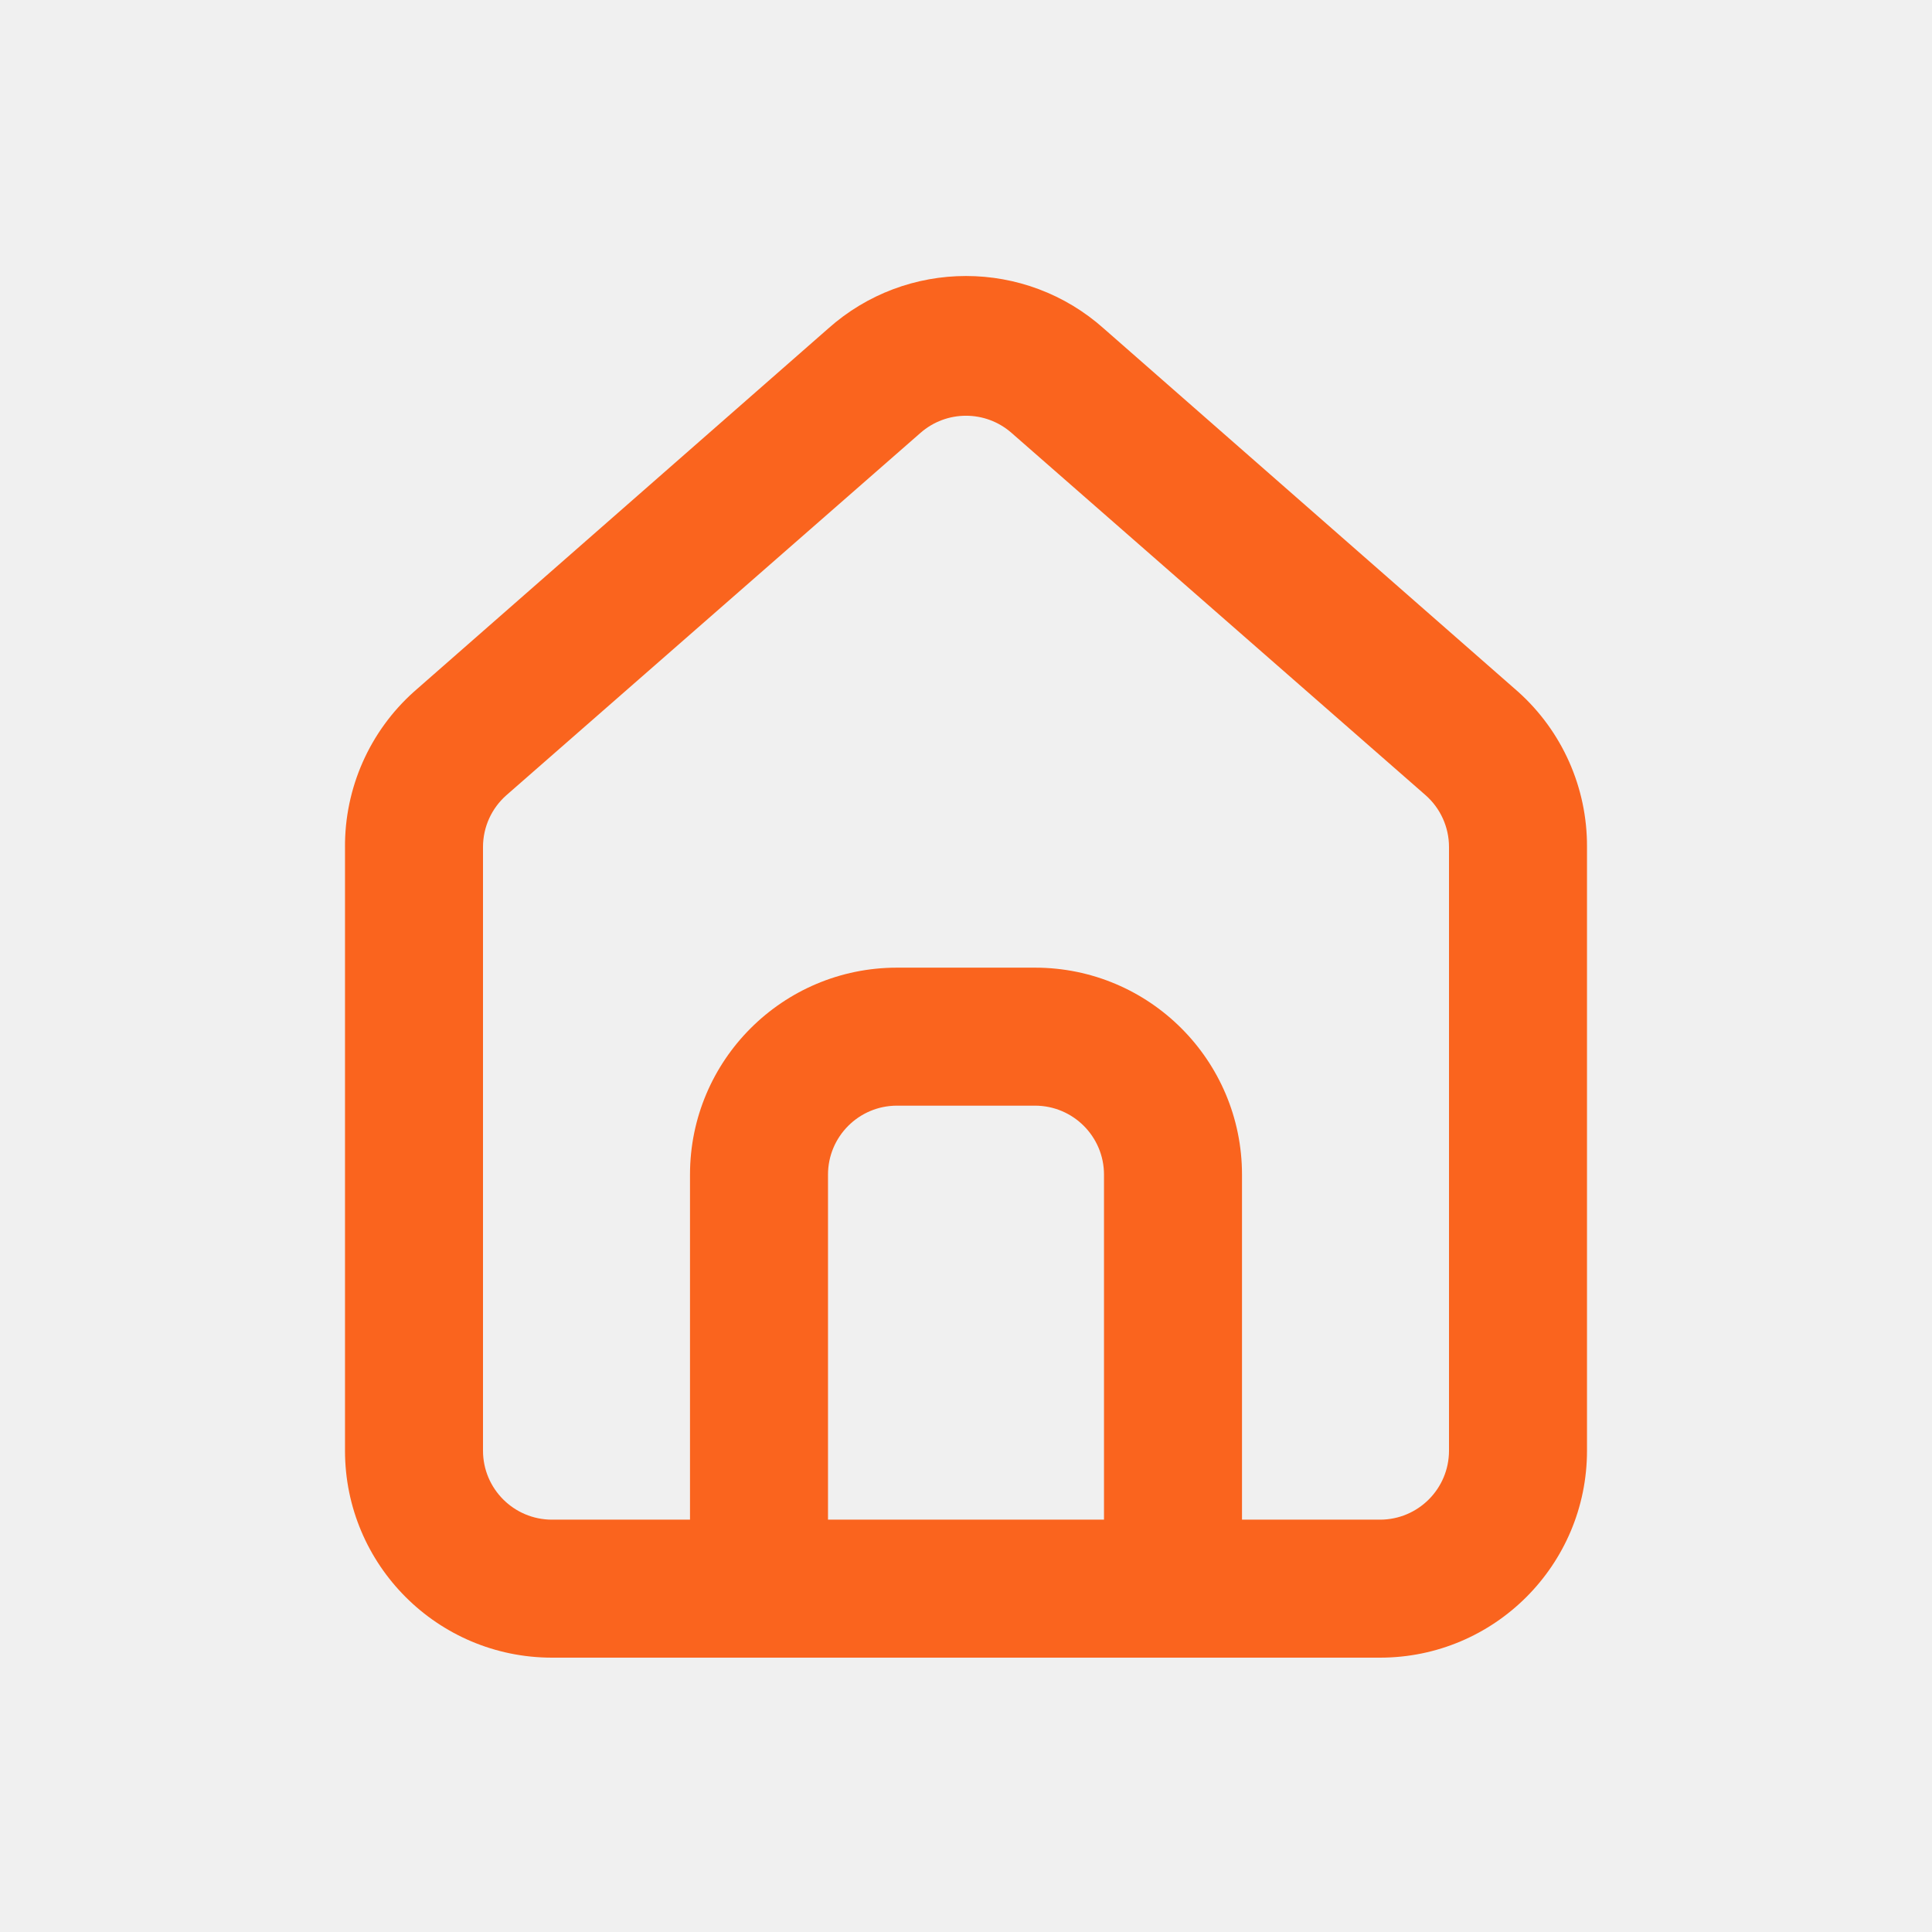
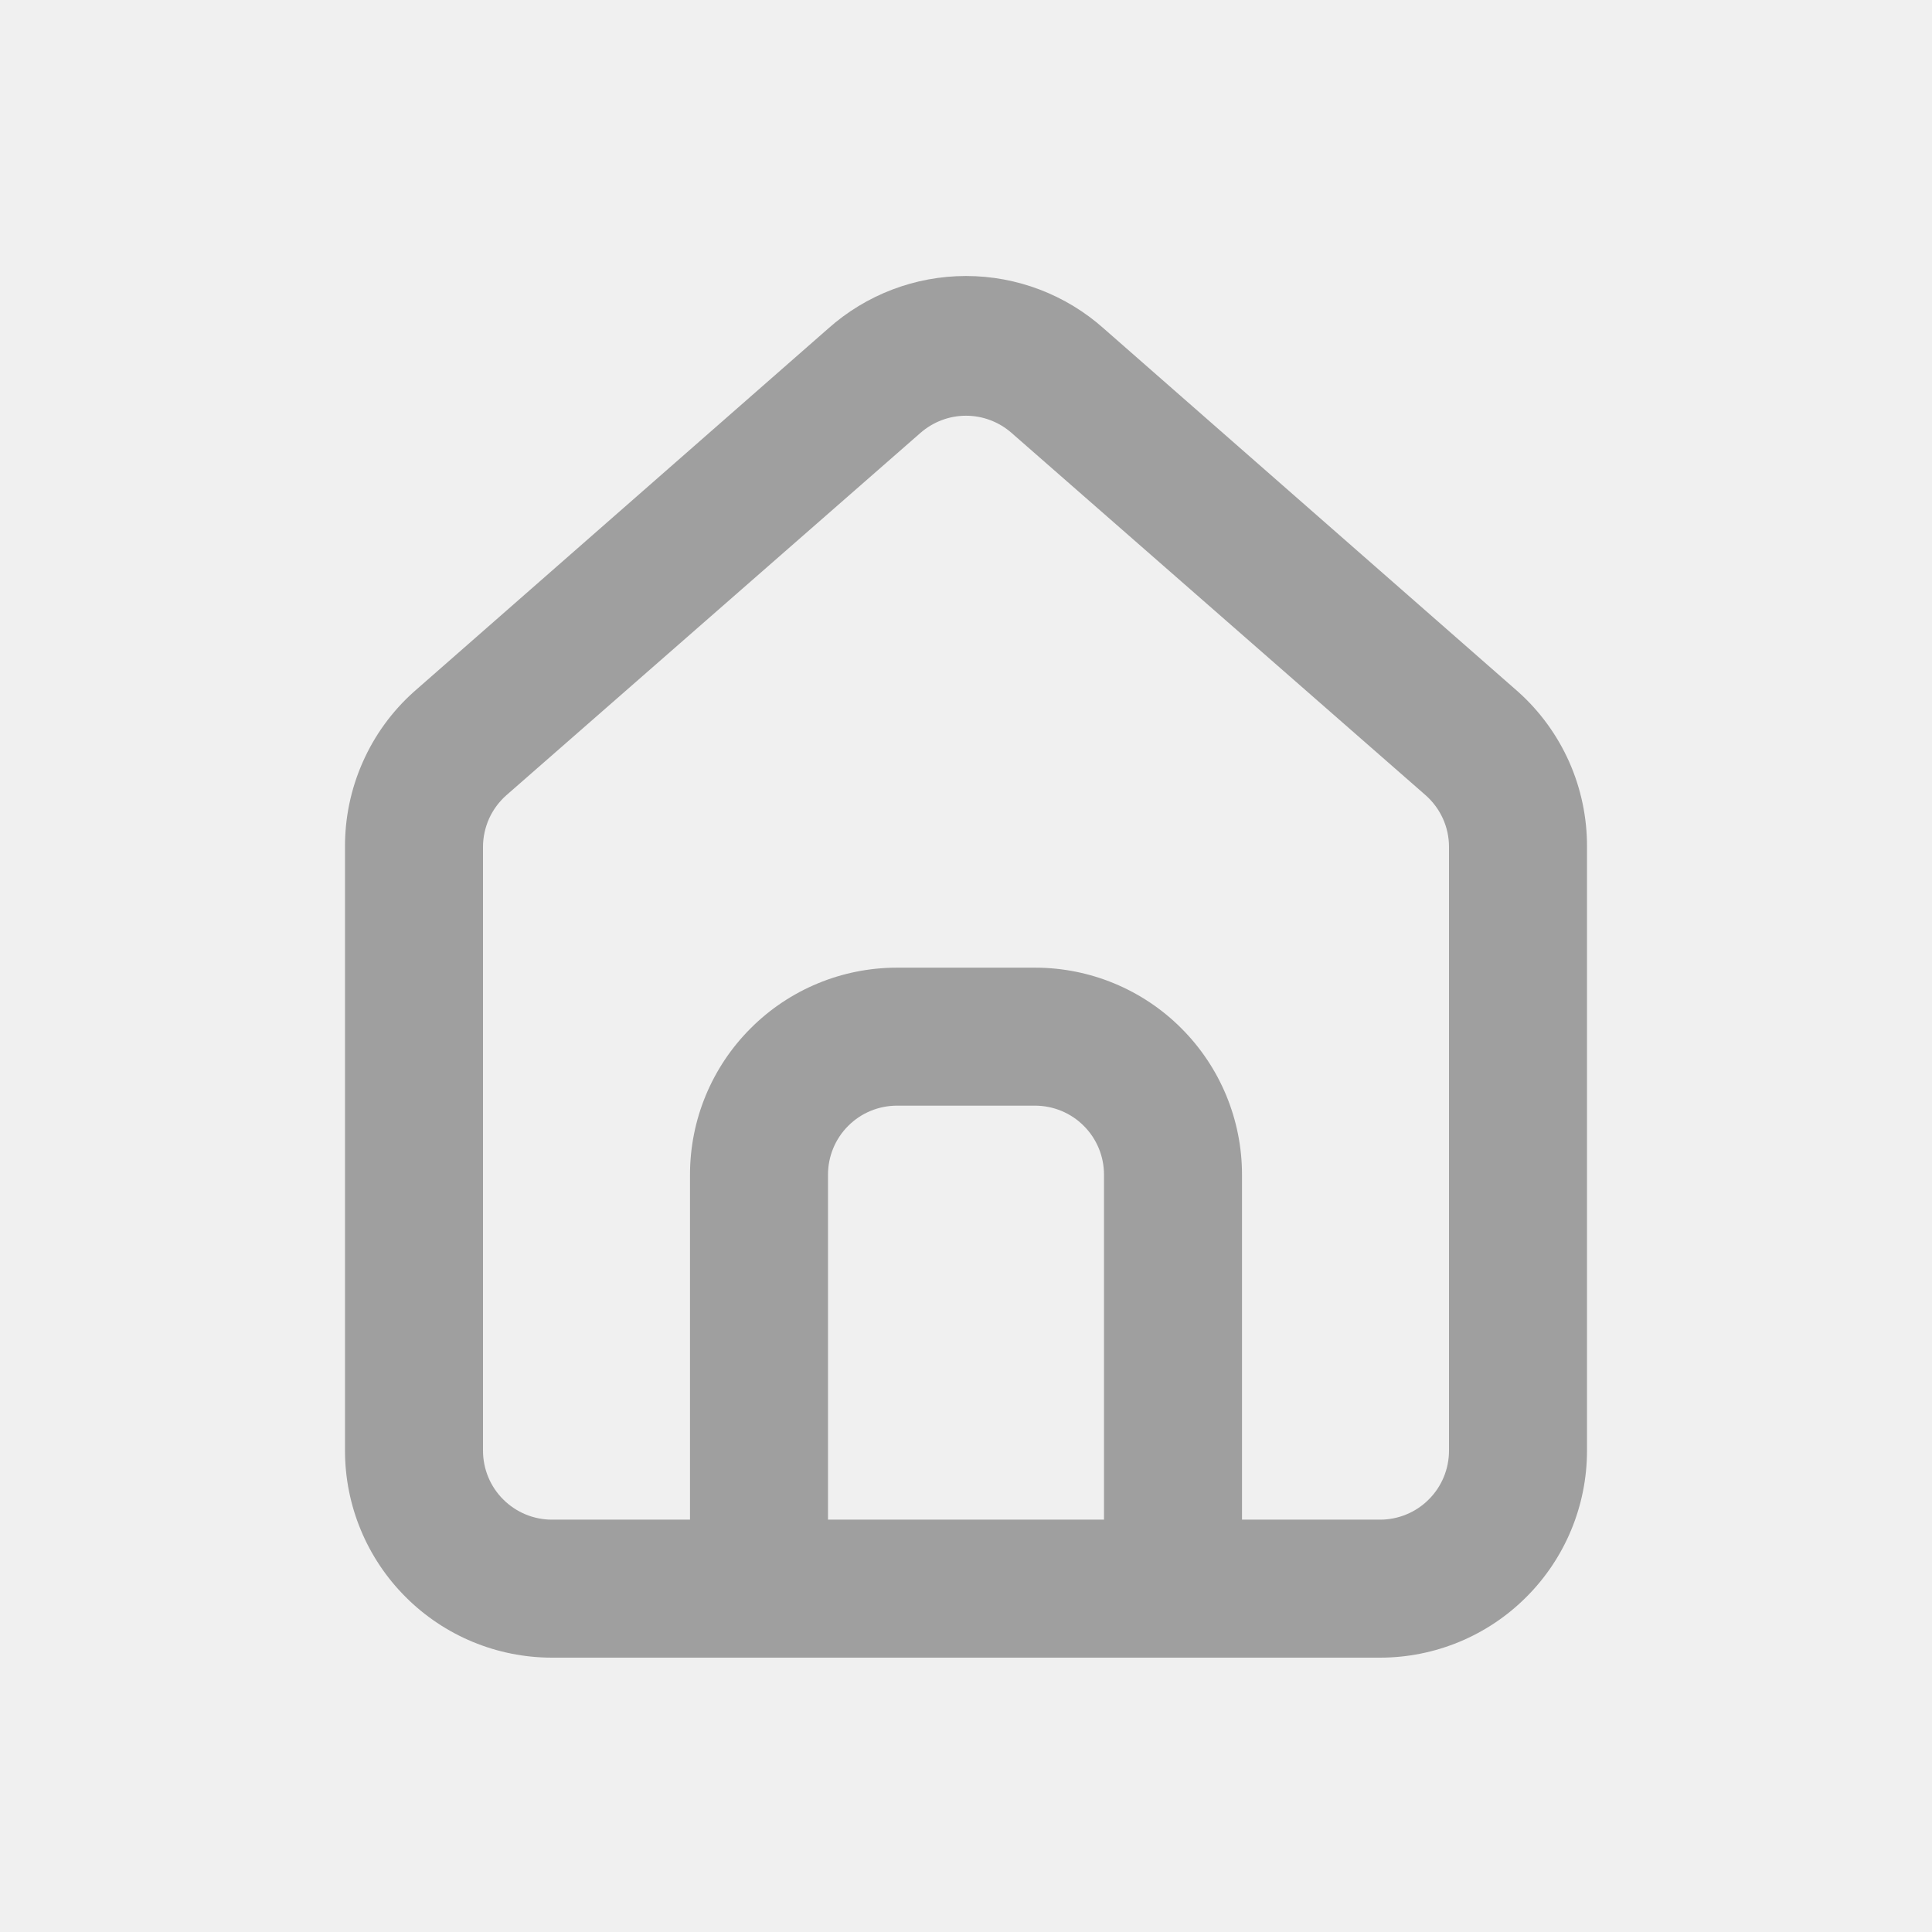
- <svg xmlns="http://www.w3.org/2000/svg" id="Grupo_3687" data-name="Grupo 3687" width="28" height="28" viewBox="0 0 28 28">
-   <rect id="Retângulo_5136" data-name="Retângulo 5136" width="28" height="28" fill="none" />
-   <path id="estate" d="M20,8h0L14,2.74a3,3,0,0,0-4,0L4,8a3,3,0,0,0-1,2.26V19a3,3,0,0,0,3,3H18a3,3,0,0,0,3-3V10.25A3,3,0,0,0,20,8ZM14,20H10V15a1,1,0,0,1,1-1h2a1,1,0,0,1,1,1Zm5-1a1,1,0,0,1-1,1H16V15a3,3,0,0,0-3-3H11a3,3,0,0,0-3,3v5H6a1,1,0,0,1-1-1V10.25a1,1,0,0,1,.34-.75l6-5.25a1,1,0,0,1,1.32,0l6,5.25a1,1,0,0,1,.34.75Z" transform="translate(2 2.024)" fill="#fa641e" />
+ <svg xmlns="http://www.w3.org/2000/svg" width="28" height="28" viewBox="0 0 28 28" fill="none">
+   <g clip-path="url(#clip0_614_6)">
+     <path d="M22 10.024L16 4.764C15.45 4.272 14.738 4 14 4C13.262 4 12.55 4.272 12 4.764L6 10.024C5.682 10.308 5.429 10.656 5.257 11.046C5.084 11.436 4.997 11.858 5 12.284V21.024C5 21.82 5.316 22.583 5.879 23.145C6.441 23.708 7.204 24.024 8 24.024H20C20.796 24.024 21.559 23.708 22.121 23.145C22.684 22.583 23 21.82 23 21.024V12.274C23.002 11.85 22.914 11.43 22.742 11.042C22.569 10.654 22.317 10.307 22 10.024ZM16 22.024H12V17.024C12 16.759 12.105 16.504 12.293 16.317C12.48 16.129 12.735 16.024 13 16.024H15C15.265 16.024 15.52 16.129 15.707 16.317C15.895 16.504 16 16.759 16 17.024V22.024ZM21 21.024C21 21.289 20.895 21.544 20.707 21.731C20.52 21.919 20.265 22.024 20 22.024H18V17.024C18 16.228 17.684 15.465 17.121 14.903C16.559 14.34 15.796 14.024 15 14.024H13C12.204 14.024 11.441 14.34 10.879 14.903C10.316 15.465 10 16.228 10 17.024V22.024H8C7.735 22.024 7.481 21.919 7.293 21.731C7.105 21.544 7 21.289 7 21.024V12.274C7 12.132 7.031 11.992 7.089 11.862C7.148 11.733 7.233 11.618 7.34 11.524L13.34 6.274C13.523 6.114 13.757 6.025 14 6.025C14.243 6.025 14.478 6.114 14.66 6.274L20.66 11.524C20.767 11.618 20.852 11.733 20.911 11.862C20.97 11.992 21 12.132 21 12.274V21.024Z" fill="#9F9F9F" />
+   </g>
+   <defs>
+     <clipPath id="clip0_614_6">
+       <rect width="28" height="28" fill="white" />
+     </clipPath>
+   </defs>
</svg>
